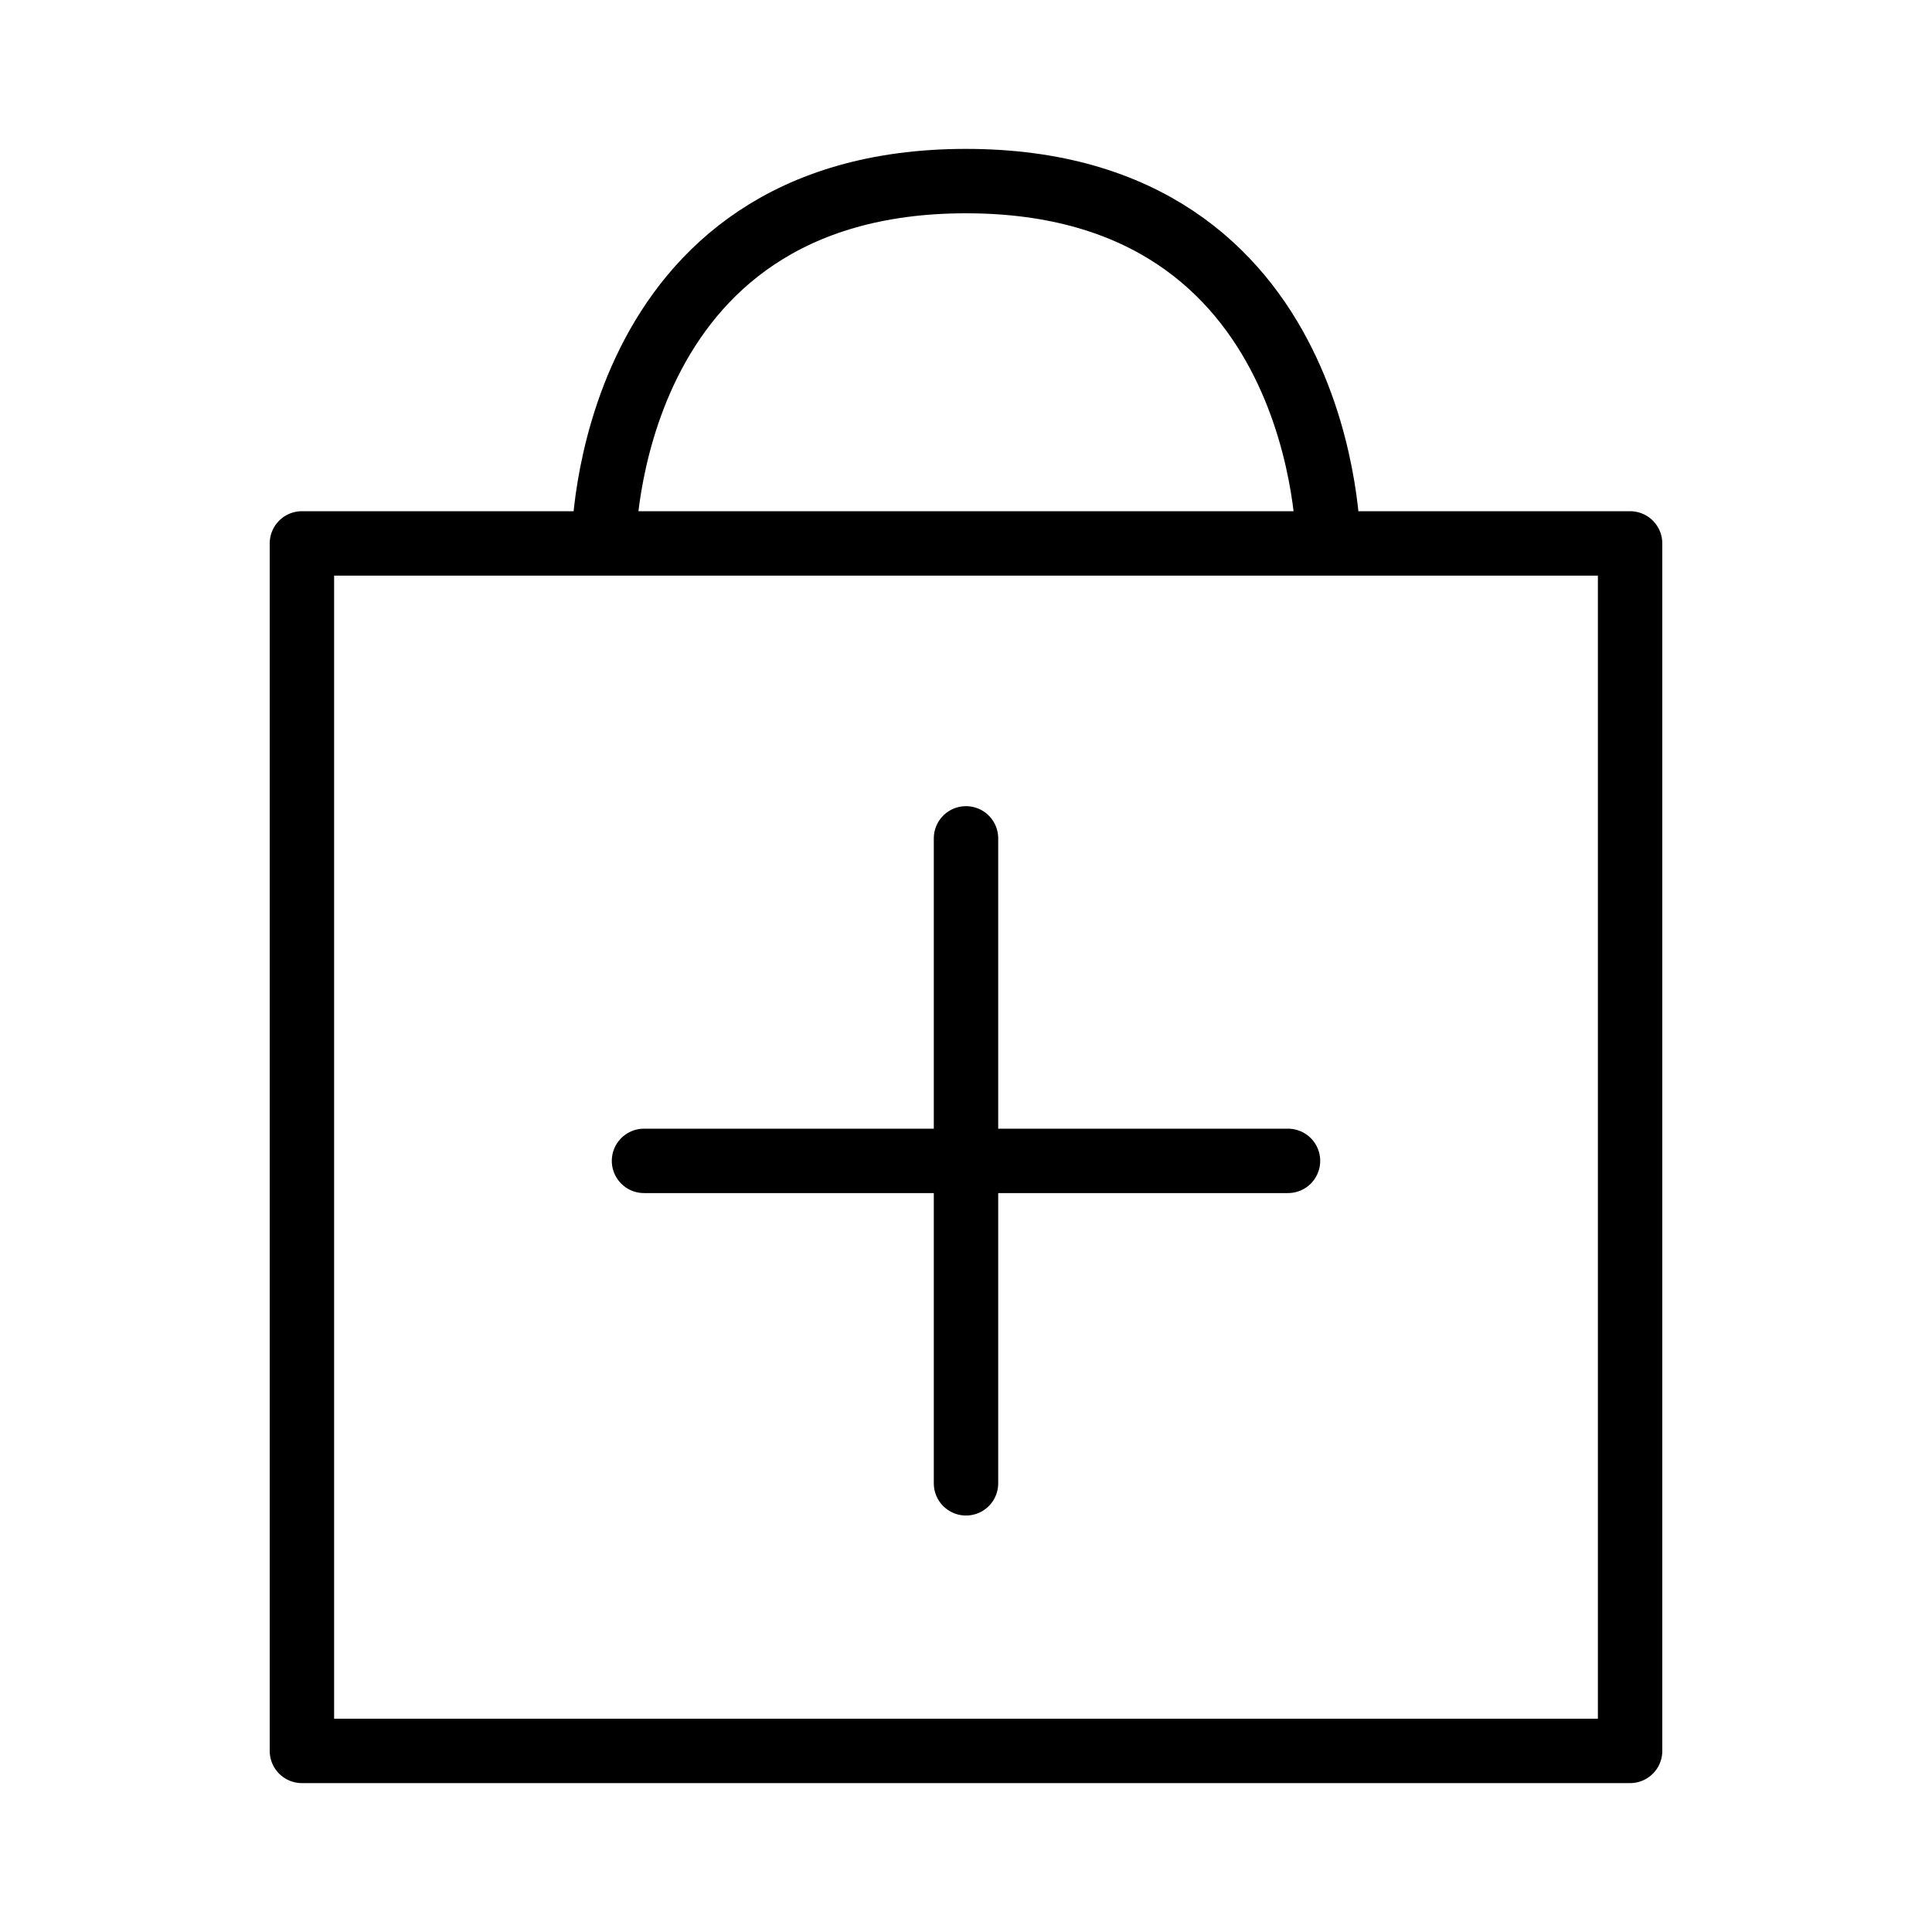
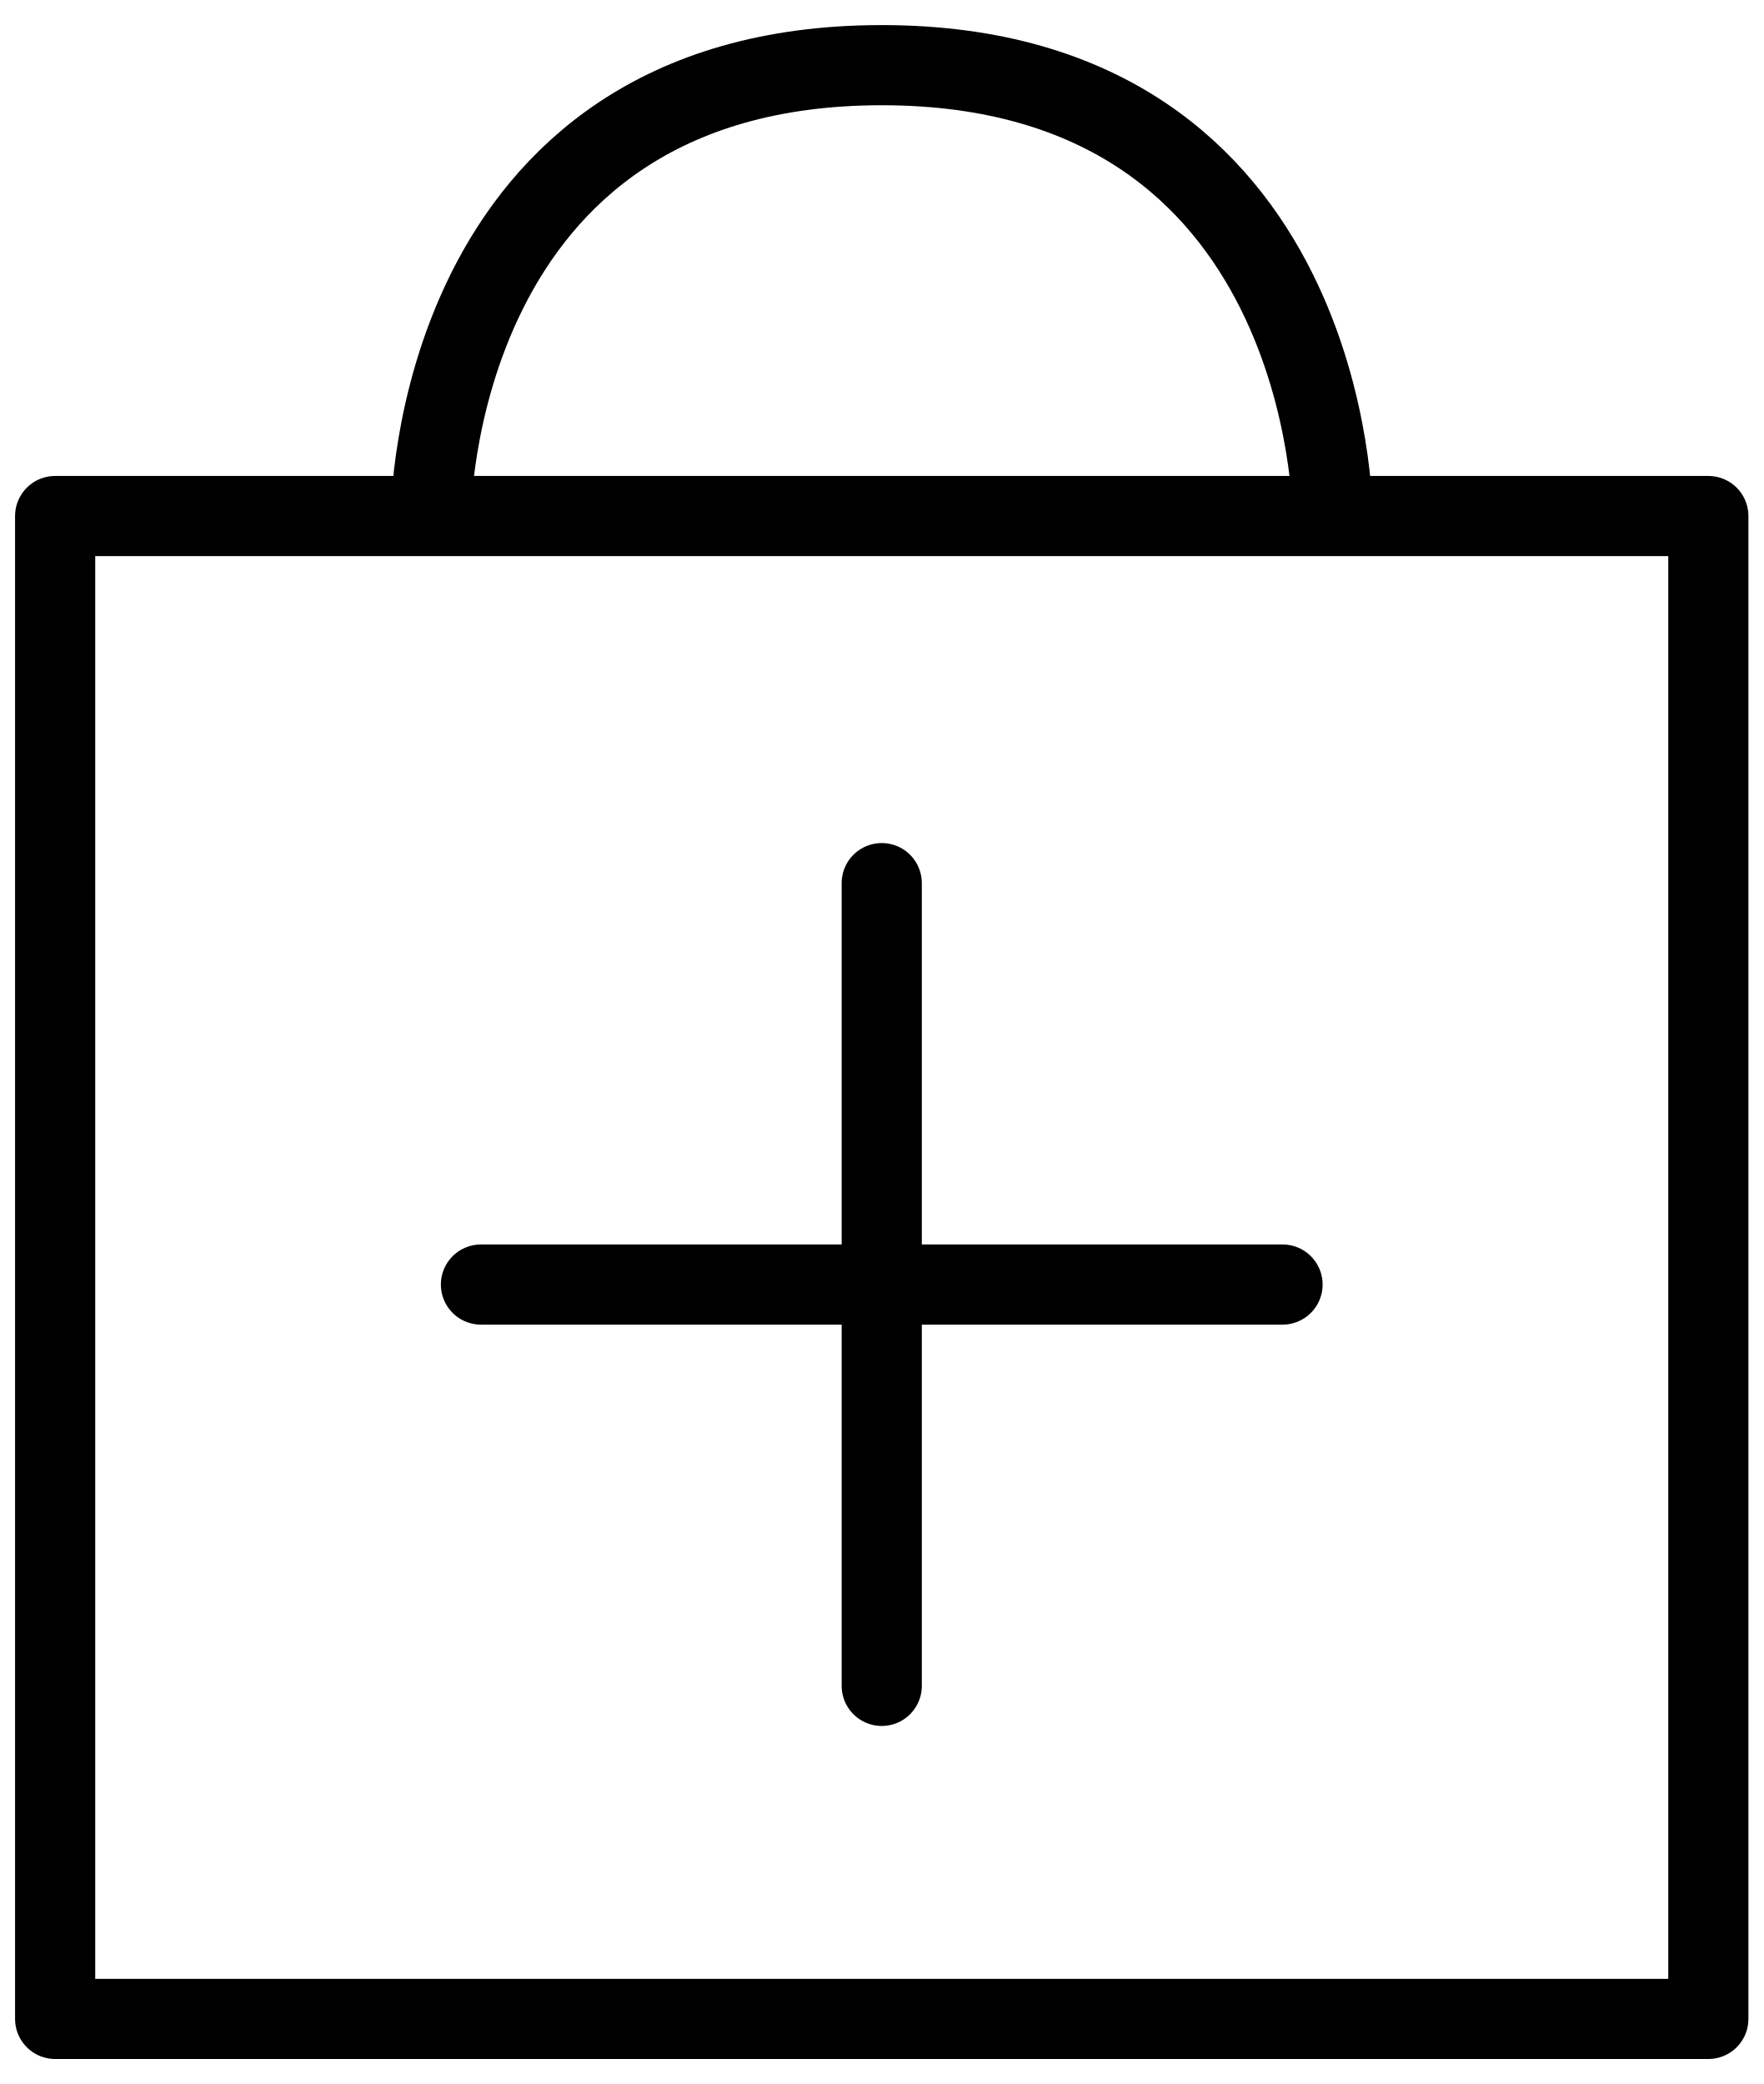
- <svg xmlns="http://www.w3.org/2000/svg" viewBox="0 0 30 30" fill="none">
-   <path d="M9.375 8.438C9.375 8.438 9.375 2.812 15 2.812C20.625 2.812 20.625 8.438 20.625 8.438M4.688 8.438V27.188H25.312V8.438H4.688Z" stroke="currentColor" stroke-linejoin="round" />
-   <path d="M15 23.033L15 13.018" stroke="currentColor" stroke-linecap="round" />
-   <path d="M10 18.026H20" stroke="currentColor" stroke-linecap="round" />
+ <svg xmlns="http://www.w3.org/2000/svg" viewBox="0 0 22 26" fill="none">
+   <path d="M5.375 6.438C5.375 6.438 5.375 0.813 11 0.813C16.625 0.813 16.625 6.438 16.625 6.438M0.688 6.438V25.188H21.312V6.438H0.688Z" stroke="currentColor" stroke-linejoin="round" />
+   <path d="M11 21.033L11 11.018" stroke="currentColor" stroke-linecap="round" />
+   <path d="M6 16.026H16" stroke="currentColor" stroke-linecap="round" />
</svg>
